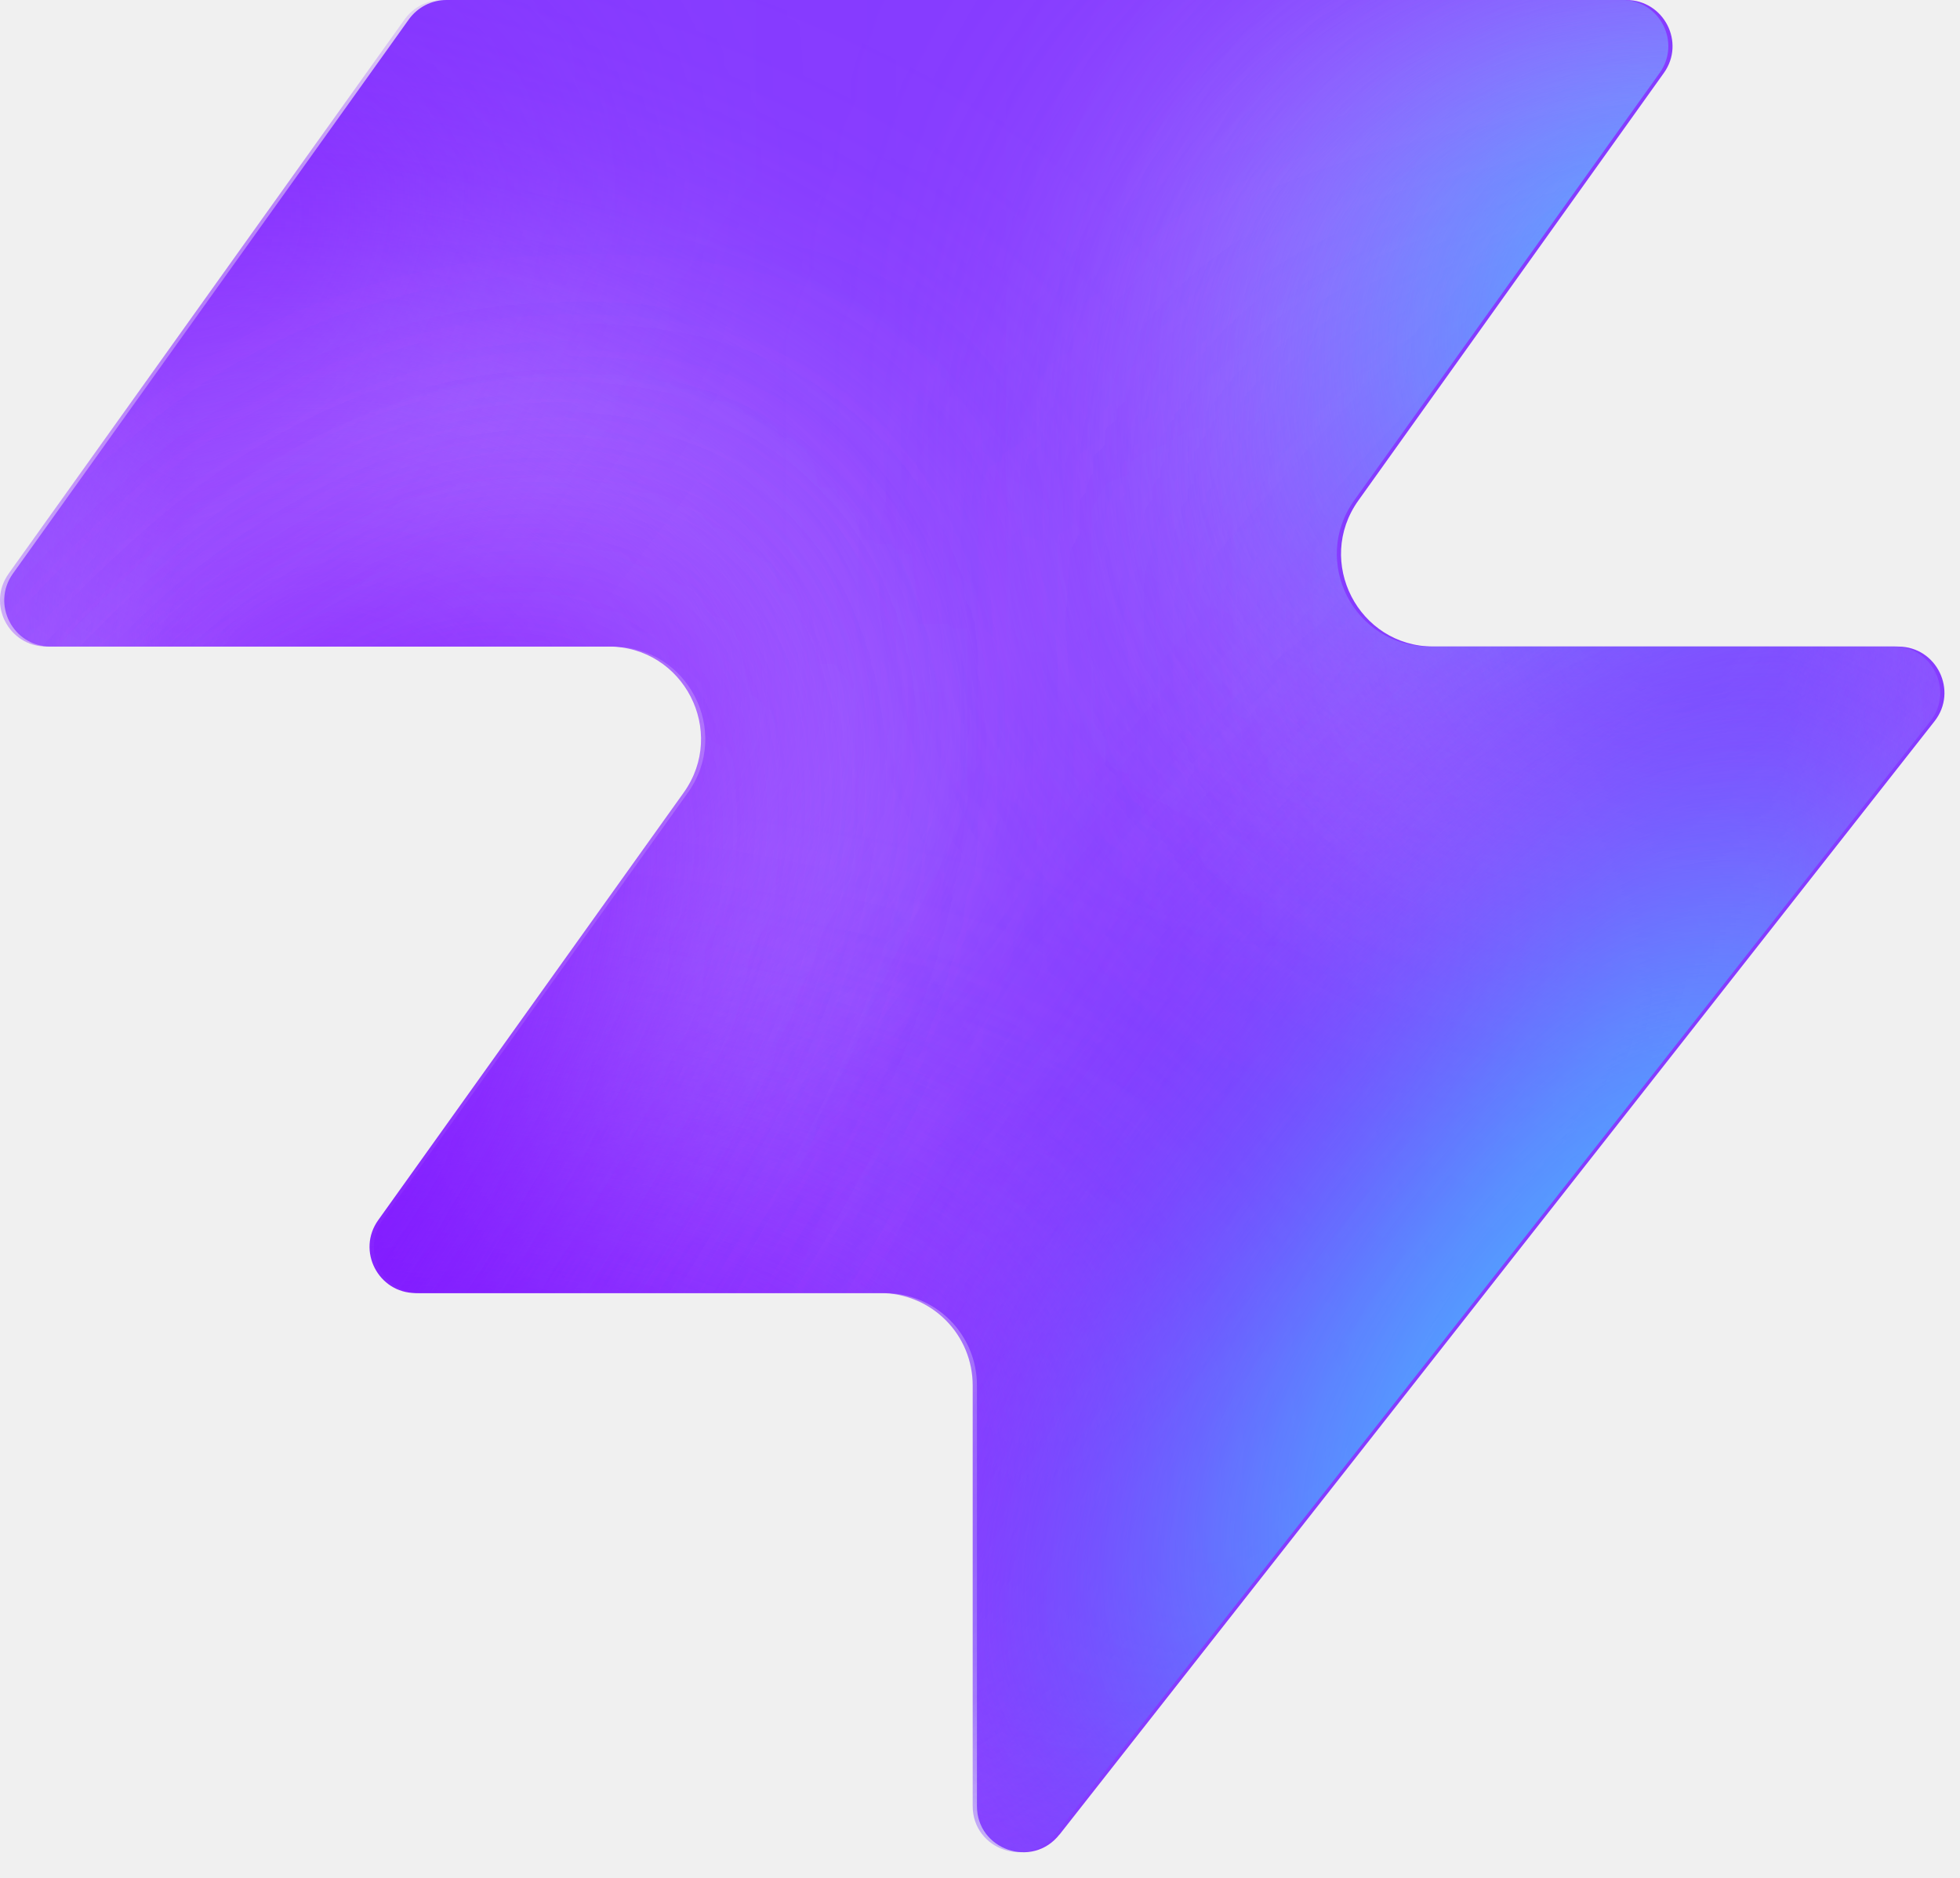
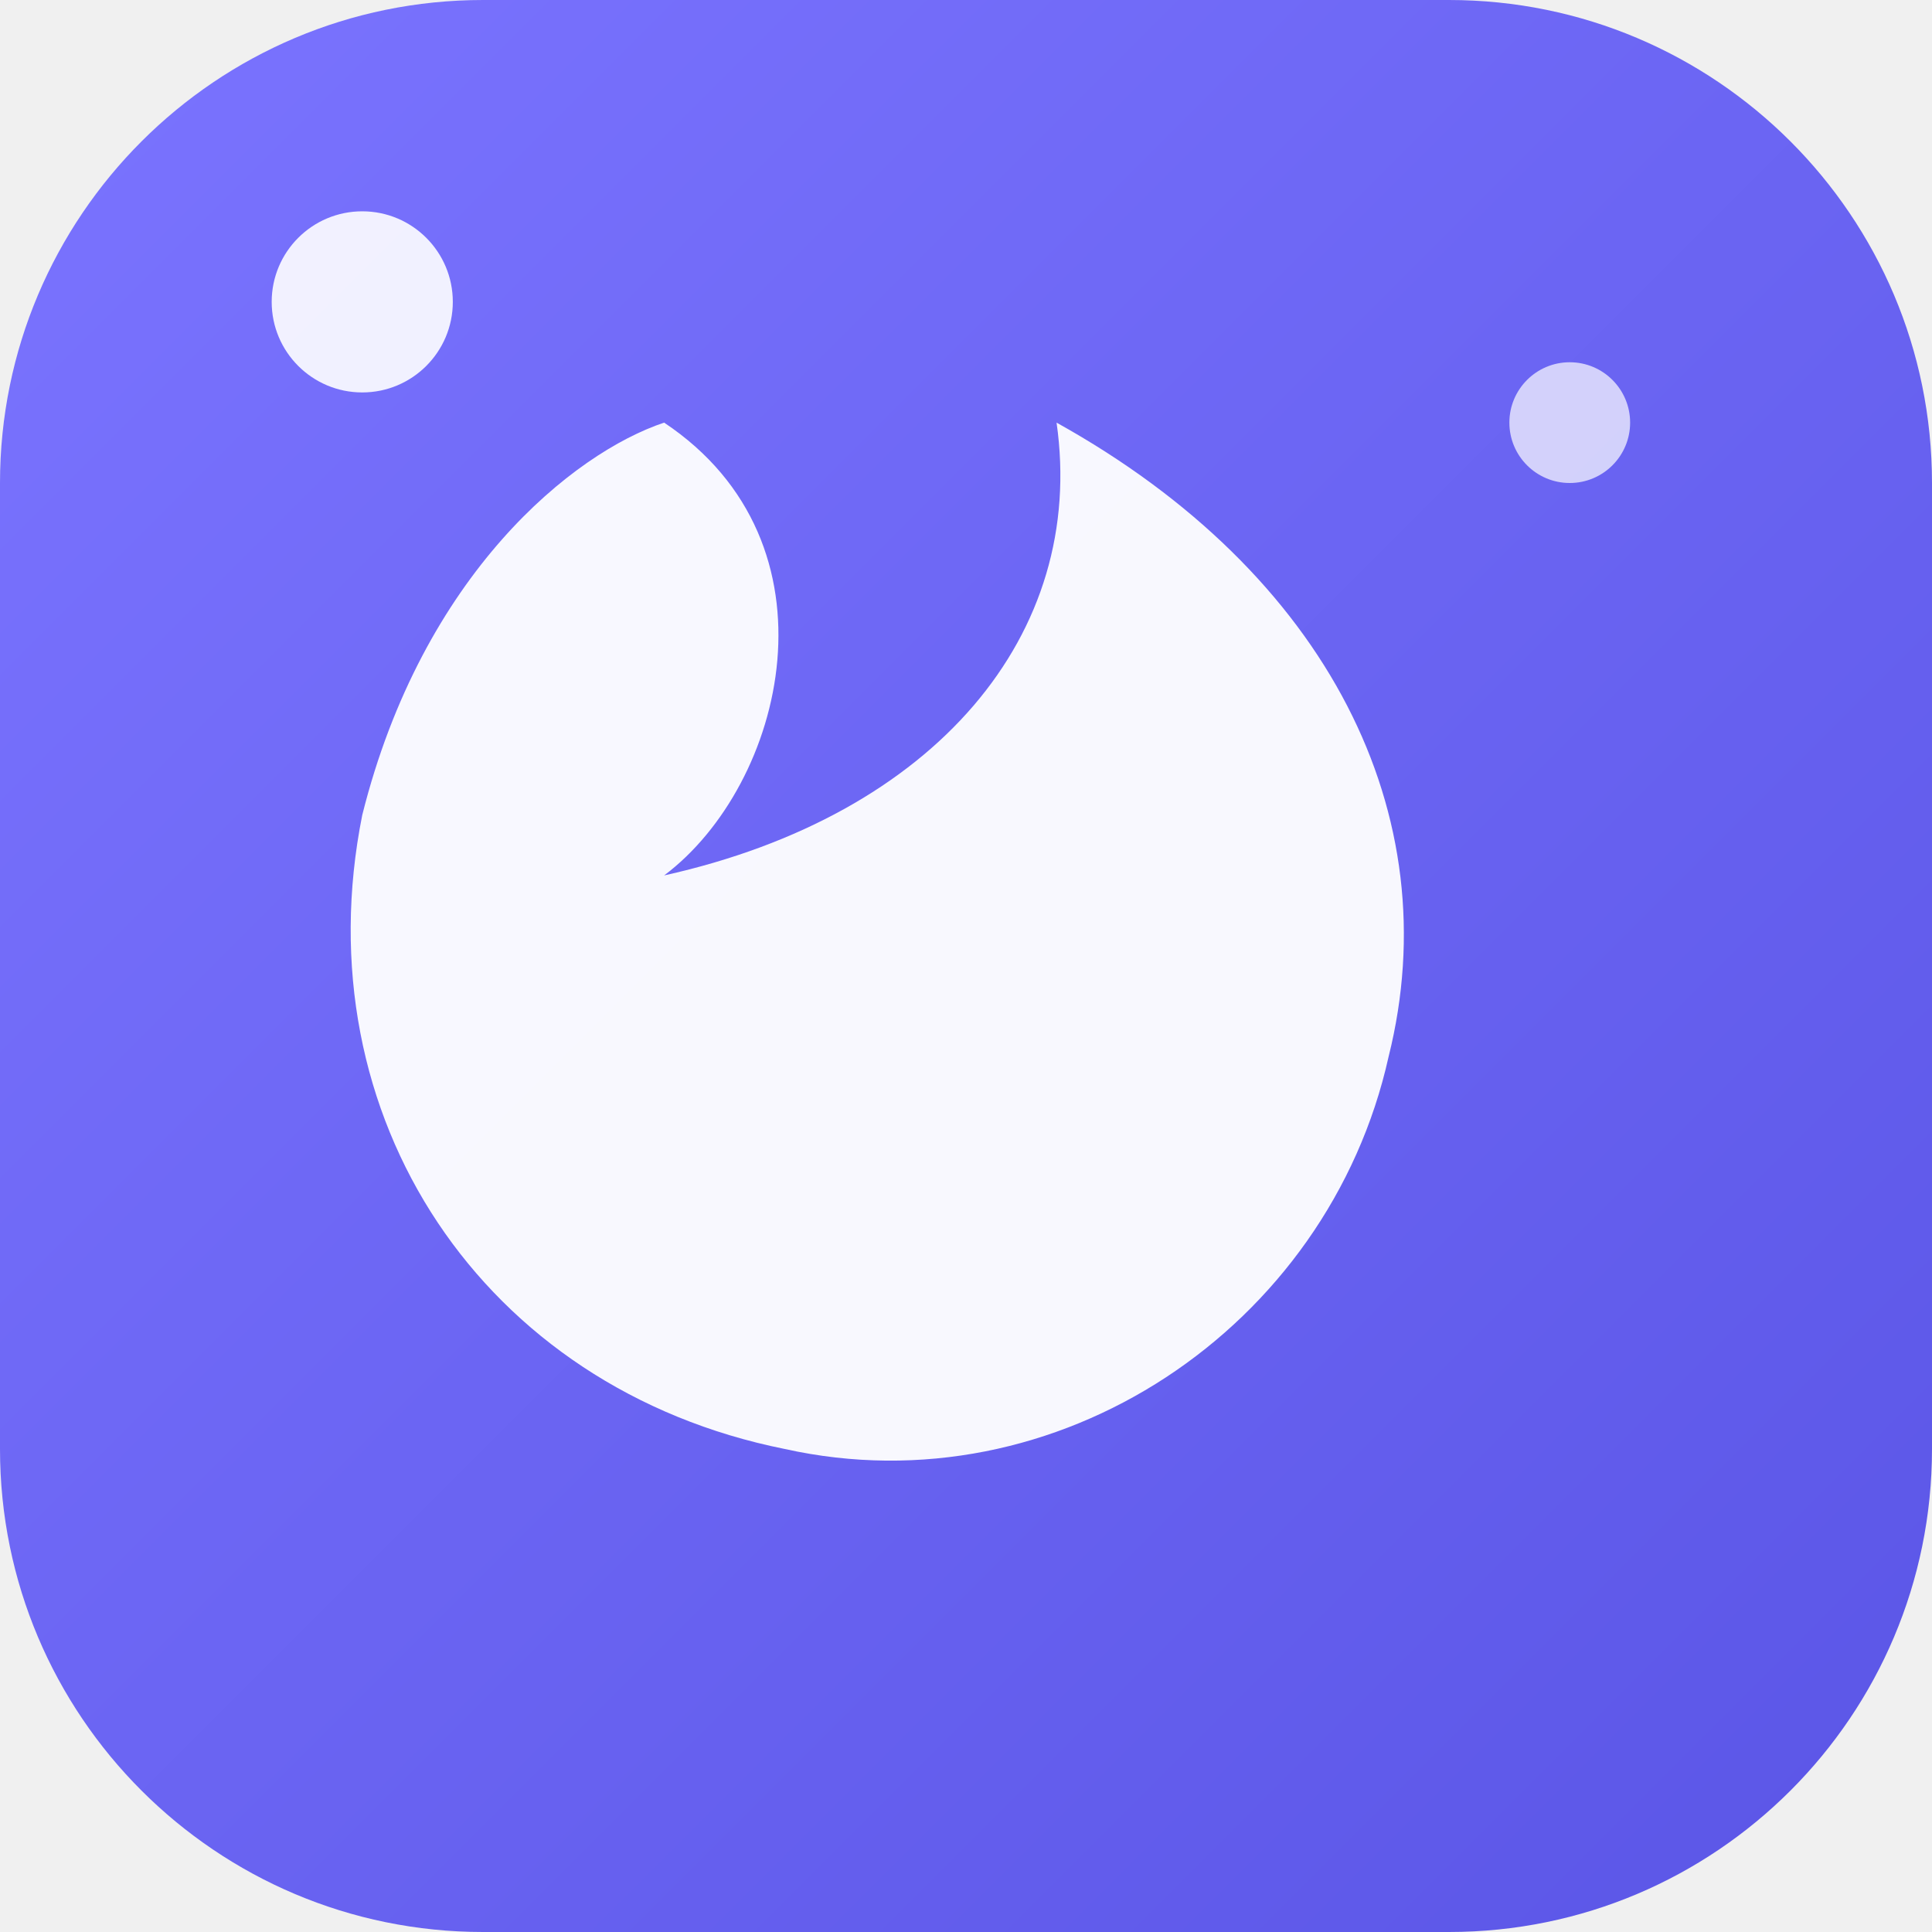
- <svg xmlns="http://www.w3.org/2000/svg" width="48" height="46" fill="none" viewBox="0 0 48 46">
-   <path fill="#863bff" d="M25.946 44.938c-.664.845-2.021.375-2.021-.698V33.937a2.26 2.26 0 0 0-2.262-2.262H10.287c-.92 0-1.456-1.04-.92-1.788l7.48-10.471c1.07-1.497 0-3.578-1.842-3.578H1.237c-.92 0-1.456-1.04-.92-1.788L10.013.474c.214-.297.556-.474.92-.474h28.894c.92 0 1.456 1.04.92 1.788l-7.48 10.471c-1.07 1.498 0 3.579 1.842 3.579h11.377c.943 0 1.473 1.088.89 1.83L25.947 44.94z" style="fill:#863bff;fill:color(display-p3 .525 .23 1);fill-opacity:1" />
-   <mask id="a" width="48" height="46" x="0" y="0" maskUnits="userSpaceOnUse" style="mask-type:alpha">
-     <path fill="#000" d="M25.842 44.938c-.664.844-2.021.375-2.021-.698V33.937a2.26 2.26 0 0 0-2.262-2.262H10.183c-.92 0-1.456-1.04-.92-1.788l7.48-10.471c1.07-1.498 0-3.579-1.842-3.579H1.133c-.92 0-1.456-1.04-.92-1.787L9.91.473c.214-.297.556-.474.92-.474h28.894c.92 0 1.456 1.04.92 1.788l-7.48 10.471c-1.07 1.498 0 3.578 1.842 3.578h11.377c.943 0 1.473 1.088.89 1.832L25.843 44.94z" style="fill:#000;fill-opacity:1" />
-   </mask>
-   <g mask="url(#a)">
-     <g filter="url(#b)">
-       <ellipse cx="5.508" cy="14.704" fill="#ede6ff" rx="5.508" ry="14.704" style="fill:#ede6ff;fill:color(display-p3 .927 .903 1);fill-opacity:1" transform="matrix(.00324 1 1 -.00324 -4.47 31.516)" />
-     </g>
-     <g filter="url(#c)">
-       <ellipse cx="10.399" cy="29.851" fill="#ede6ff" rx="10.399" ry="29.851" style="fill:#ede6ff;fill:color(display-p3 .927 .903 1);fill-opacity:1" transform="matrix(.00324 1 1 -.00324 -39.328 7.883)" />
-     </g>
-     <g filter="url(#d)">
-       <ellipse cx="5.508" cy="30.487" fill="#7e14ff" rx="5.508" ry="30.487" style="fill:#7e14ff;fill:color(display-p3 .492 .077 1);fill-opacity:1" transform="rotate(89.814 -25.913 -14.639)scale(1 -1)" />
-     </g>
-     <g filter="url(#e)">
-       <ellipse cx="5.508" cy="30.599" fill="#7e14ff" rx="5.508" ry="30.599" style="fill:#7e14ff;fill:color(display-p3 .492 .077 1);fill-opacity:1" transform="rotate(89.814 -32.644 -3.334)scale(1 -1)" />
-     </g>
-     <g filter="url(#f)">
-       <ellipse cx="5.508" cy="30.599" fill="#7e14ff" rx="5.508" ry="30.599" style="fill:#7e14ff;fill:color(display-p3 .492 .077 1);fill-opacity:1" transform="matrix(.00324 1 1 -.00324 -34.34 30.47)" />
-     </g>
-     <g filter="url(#g)">
-       <ellipse cx="14.072" cy="22.078" fill="#ede6ff" rx="14.072" ry="22.078" style="fill:#ede6ff;fill:color(display-p3 .927 .903 1);fill-opacity:1" transform="rotate(93.35 24.506 48.493)scale(-1 1)" />
-     </g>
-     <g filter="url(#h)">
-       <ellipse cx="3.47" cy="21.501" fill="#7e14ff" rx="3.47" ry="21.501" style="fill:#7e14ff;fill:color(display-p3 .492 .077 1);fill-opacity:1" transform="rotate(89.009 28.708 47.59)scale(-1 1)" />
-     </g>
-     <g filter="url(#i)">
-       <ellipse cx="3.47" cy="21.501" fill="#7e14ff" rx="3.47" ry="21.501" style="fill:#7e14ff;fill:color(display-p3 .492 .077 1);fill-opacity:1" transform="rotate(89.009 28.708 47.59)scale(-1 1)" />
-     </g>
-     <g filter="url(#j)">
-       <ellipse cx=".387" cy="8.972" fill="#7e14ff" rx="4.407" ry="29.108" style="fill:#7e14ff;fill:color(display-p3 .492 .077 1);fill-opacity:1" transform="rotate(39.51 .387 8.972)" />
-     </g>
-     <g filter="url(#k)">
-       <ellipse cx="47.523" cy="-6.092" fill="#7e14ff" rx="4.407" ry="29.108" style="fill:#7e14ff;fill:color(display-p3 .492 .077 1);fill-opacity:1" transform="rotate(37.892 47.523 -6.092)" />
-     </g>
-     <g filter="url(#l)">
-       <ellipse cx="41.412" cy="6.333" fill="#47bfff" rx="5.971" ry="9.665" style="fill:#47bfff;fill:color(display-p3 .28 .748 1);fill-opacity:1" transform="rotate(37.892 41.412 6.333)" />
-     </g>
-     <g filter="url(#m)">
-       <ellipse cx="-1.879" cy="38.332" fill="#7e14ff" rx="4.407" ry="29.108" style="fill:#7e14ff;fill:color(display-p3 .492 .077 1);fill-opacity:1" transform="rotate(37.892 -1.88 38.332)" />
-     </g>
-     <g filter="url(#n)">
-       <ellipse cx="-1.879" cy="38.332" fill="#7e14ff" rx="4.407" ry="29.108" style="fill:#7e14ff;fill:color(display-p3 .492 .077 1);fill-opacity:1" transform="rotate(37.892 -1.88 38.332)" />
-     </g>
-     <g filter="url(#o)">
-       <ellipse cx="35.651" cy="29.907" fill="#7e14ff" rx="4.407" ry="29.108" style="fill:#7e14ff;fill:color(display-p3 .492 .077 1);fill-opacity:1" transform="rotate(37.892 35.651 29.907)" />
-     </g>
-     <g filter="url(#p)">
-       <ellipse cx="38.418" cy="32.4" fill="#47bfff" rx="5.971" ry="15.297" style="fill:#47bfff;fill:color(display-p3 .28 .748 1);fill-opacity:1" transform="rotate(37.892 38.418 32.4)" />
-     </g>
-   </g>
+ <svg xmlns="http://www.w3.org/2000/svg" viewBox="0 0 64 64">
  <defs>
-     <filter id="b" width="60.045" height="41.654" x="-19.77" y="16.149" color-interpolation-filters="sRGB" filterUnits="userSpaceOnUse">
-       <feFlood flood-opacity="0" result="BackgroundImageFix" />
-       <feBlend in="SourceGraphic" in2="BackgroundImageFix" result="shape" />
-       <feGaussianBlur result="effect1_foregroundBlur_2002_17158" stdDeviation="7.659" />
-     </filter>
-     <filter id="c" width="90.34" height="51.437" x="-54.613" y="-7.533" color-interpolation-filters="sRGB" filterUnits="userSpaceOnUse">
-       <feFlood flood-opacity="0" result="BackgroundImageFix" />
-       <feBlend in="SourceGraphic" in2="BackgroundImageFix" result="shape" />
-       <feGaussianBlur result="effect1_foregroundBlur_2002_17158" stdDeviation="7.659" />
-     </filter>
-     <filter id="d" width="79.355" height="29.4" x="-49.64" y="2.03" color-interpolation-filters="sRGB" filterUnits="userSpaceOnUse">
-       <feFlood flood-opacity="0" result="BackgroundImageFix" />
-       <feBlend in="SourceGraphic" in2="BackgroundImageFix" result="shape" />
-       <feGaussianBlur result="effect1_foregroundBlur_2002_17158" stdDeviation="4.596" />
-     </filter>
-     <filter id="e" width="79.579" height="29.4" x="-45.045" y="20.029" color-interpolation-filters="sRGB" filterUnits="userSpaceOnUse">
-       <feFlood flood-opacity="0" result="BackgroundImageFix" />
-       <feBlend in="SourceGraphic" in2="BackgroundImageFix" result="shape" />
-       <feGaussianBlur result="effect1_foregroundBlur_2002_17158" stdDeviation="4.596" />
-     </filter>
-     <filter id="f" width="79.579" height="29.4" x="-43.513" y="21.178" color-interpolation-filters="sRGB" filterUnits="userSpaceOnUse">
-       <feFlood flood-opacity="0" result="BackgroundImageFix" />
-       <feBlend in="SourceGraphic" in2="BackgroundImageFix" result="shape" />
-       <feGaussianBlur result="effect1_foregroundBlur_2002_17158" stdDeviation="4.596" />
-     </filter>
-     <filter id="g" width="74.749" height="58.852" x="15.756" y="-17.901" color-interpolation-filters="sRGB" filterUnits="userSpaceOnUse">
-       <feFlood flood-opacity="0" result="BackgroundImageFix" />
-       <feBlend in="SourceGraphic" in2="BackgroundImageFix" result="shape" />
-       <feGaussianBlur result="effect1_foregroundBlur_2002_17158" stdDeviation="7.659" />
-     </filter>
-     <filter id="h" width="61.377" height="25.362" x="23.548" y="2.284" color-interpolation-filters="sRGB" filterUnits="userSpaceOnUse">
-       <feFlood flood-opacity="0" result="BackgroundImageFix" />
-       <feBlend in="SourceGraphic" in2="BackgroundImageFix" result="shape" />
-       <feGaussianBlur result="effect1_foregroundBlur_2002_17158" stdDeviation="4.596" />
-     </filter>
-     <filter id="i" width="61.377" height="25.362" x="23.548" y="2.284" color-interpolation-filters="sRGB" filterUnits="userSpaceOnUse">
-       <feFlood flood-opacity="0" result="BackgroundImageFix" />
-       <feBlend in="SourceGraphic" in2="BackgroundImageFix" result="shape" />
-       <feGaussianBlur result="effect1_foregroundBlur_2002_17158" stdDeviation="4.596" />
-     </filter>
-     <filter id="j" width="56.045" height="63.649" x="-27.636" y="-22.853" color-interpolation-filters="sRGB" filterUnits="userSpaceOnUse">
-       <feFlood flood-opacity="0" result="BackgroundImageFix" />
-       <feBlend in="SourceGraphic" in2="BackgroundImageFix" result="shape" />
-       <feGaussianBlur result="effect1_foregroundBlur_2002_17158" stdDeviation="4.596" />
-     </filter>
-     <filter id="k" width="54.814" height="64.646" x="20.116" y="-38.415" color-interpolation-filters="sRGB" filterUnits="userSpaceOnUse">
-       <feFlood flood-opacity="0" result="BackgroundImageFix" />
-       <feBlend in="SourceGraphic" in2="BackgroundImageFix" result="shape" />
-       <feGaussianBlur result="effect1_foregroundBlur_2002_17158" stdDeviation="4.596" />
-     </filter>
-     <filter id="l" width="33.541" height="35.313" x="24.641" y="-11.323" color-interpolation-filters="sRGB" filterUnits="userSpaceOnUse">
-       <feFlood flood-opacity="0" result="BackgroundImageFix" />
-       <feBlend in="SourceGraphic" in2="BackgroundImageFix" result="shape" />
-       <feGaussianBlur result="effect1_foregroundBlur_2002_17158" stdDeviation="4.596" />
-     </filter>
-     <filter id="m" width="54.814" height="64.646" x="-29.286" y="6.009" color-interpolation-filters="sRGB" filterUnits="userSpaceOnUse">
-       <feFlood flood-opacity="0" result="BackgroundImageFix" />
-       <feBlend in="SourceGraphic" in2="BackgroundImageFix" result="shape" />
-       <feGaussianBlur result="effect1_foregroundBlur_2002_17158" stdDeviation="4.596" />
-     </filter>
-     <filter id="n" width="54.814" height="64.646" x="-29.286" y="6.009" color-interpolation-filters="sRGB" filterUnits="userSpaceOnUse">
-       <feFlood flood-opacity="0" result="BackgroundImageFix" />
-       <feBlend in="SourceGraphic" in2="BackgroundImageFix" result="shape" />
-       <feGaussianBlur result="effect1_foregroundBlur_2002_17158" stdDeviation="4.596" />
-     </filter>
-     <filter id="o" width="54.814" height="64.646" x="8.244" y="-2.416" color-interpolation-filters="sRGB" filterUnits="userSpaceOnUse">
-       <feFlood flood-opacity="0" result="BackgroundImageFix" />
-       <feBlend in="SourceGraphic" in2="BackgroundImageFix" result="shape" />
-       <feGaussianBlur result="effect1_foregroundBlur_2002_17158" stdDeviation="4.596" />
-     </filter>
-     <filter id="p" width="39.409" height="43.623" x="18.713" y="10.588" color-interpolation-filters="sRGB" filterUnits="userSpaceOnUse">
-       <feFlood flood-opacity="0" result="BackgroundImageFix" />
-       <feBlend in="SourceGraphic" in2="BackgroundImageFix" result="shape" />
-       <feGaussianBlur result="effect1_foregroundBlur_2002_17158" stdDeviation="4.596" />
-     </filter>
+     <linearGradient id="bg" x1="0" y1="0" x2="1" y2="1">
+       <stop offset="0" stop-color="#7b74ff" />
+       <stop offset="1" stop-color="#5a55e6" />
+     </linearGradient>
  </defs>
+   <rect width="64" height="64" rx="16" fill="url(#bg)" />
+   <path d="M22 14c6 4 4 12 0 15 9-2 14-8 13-15 9 5 13 13 11 21-2 9-11 15-20 13-10-2-16-11-14-21 2-8 7-12 10-13z" fill="#ffffff" opacity="0.95" />
+   <circle cx="12" cy="10" r="3" fill="#ffffff" opacity="0.9" />
+   <circle cx="52" cy="14" r="2" fill="#ffffff" opacity="0.7" />
</svg>
